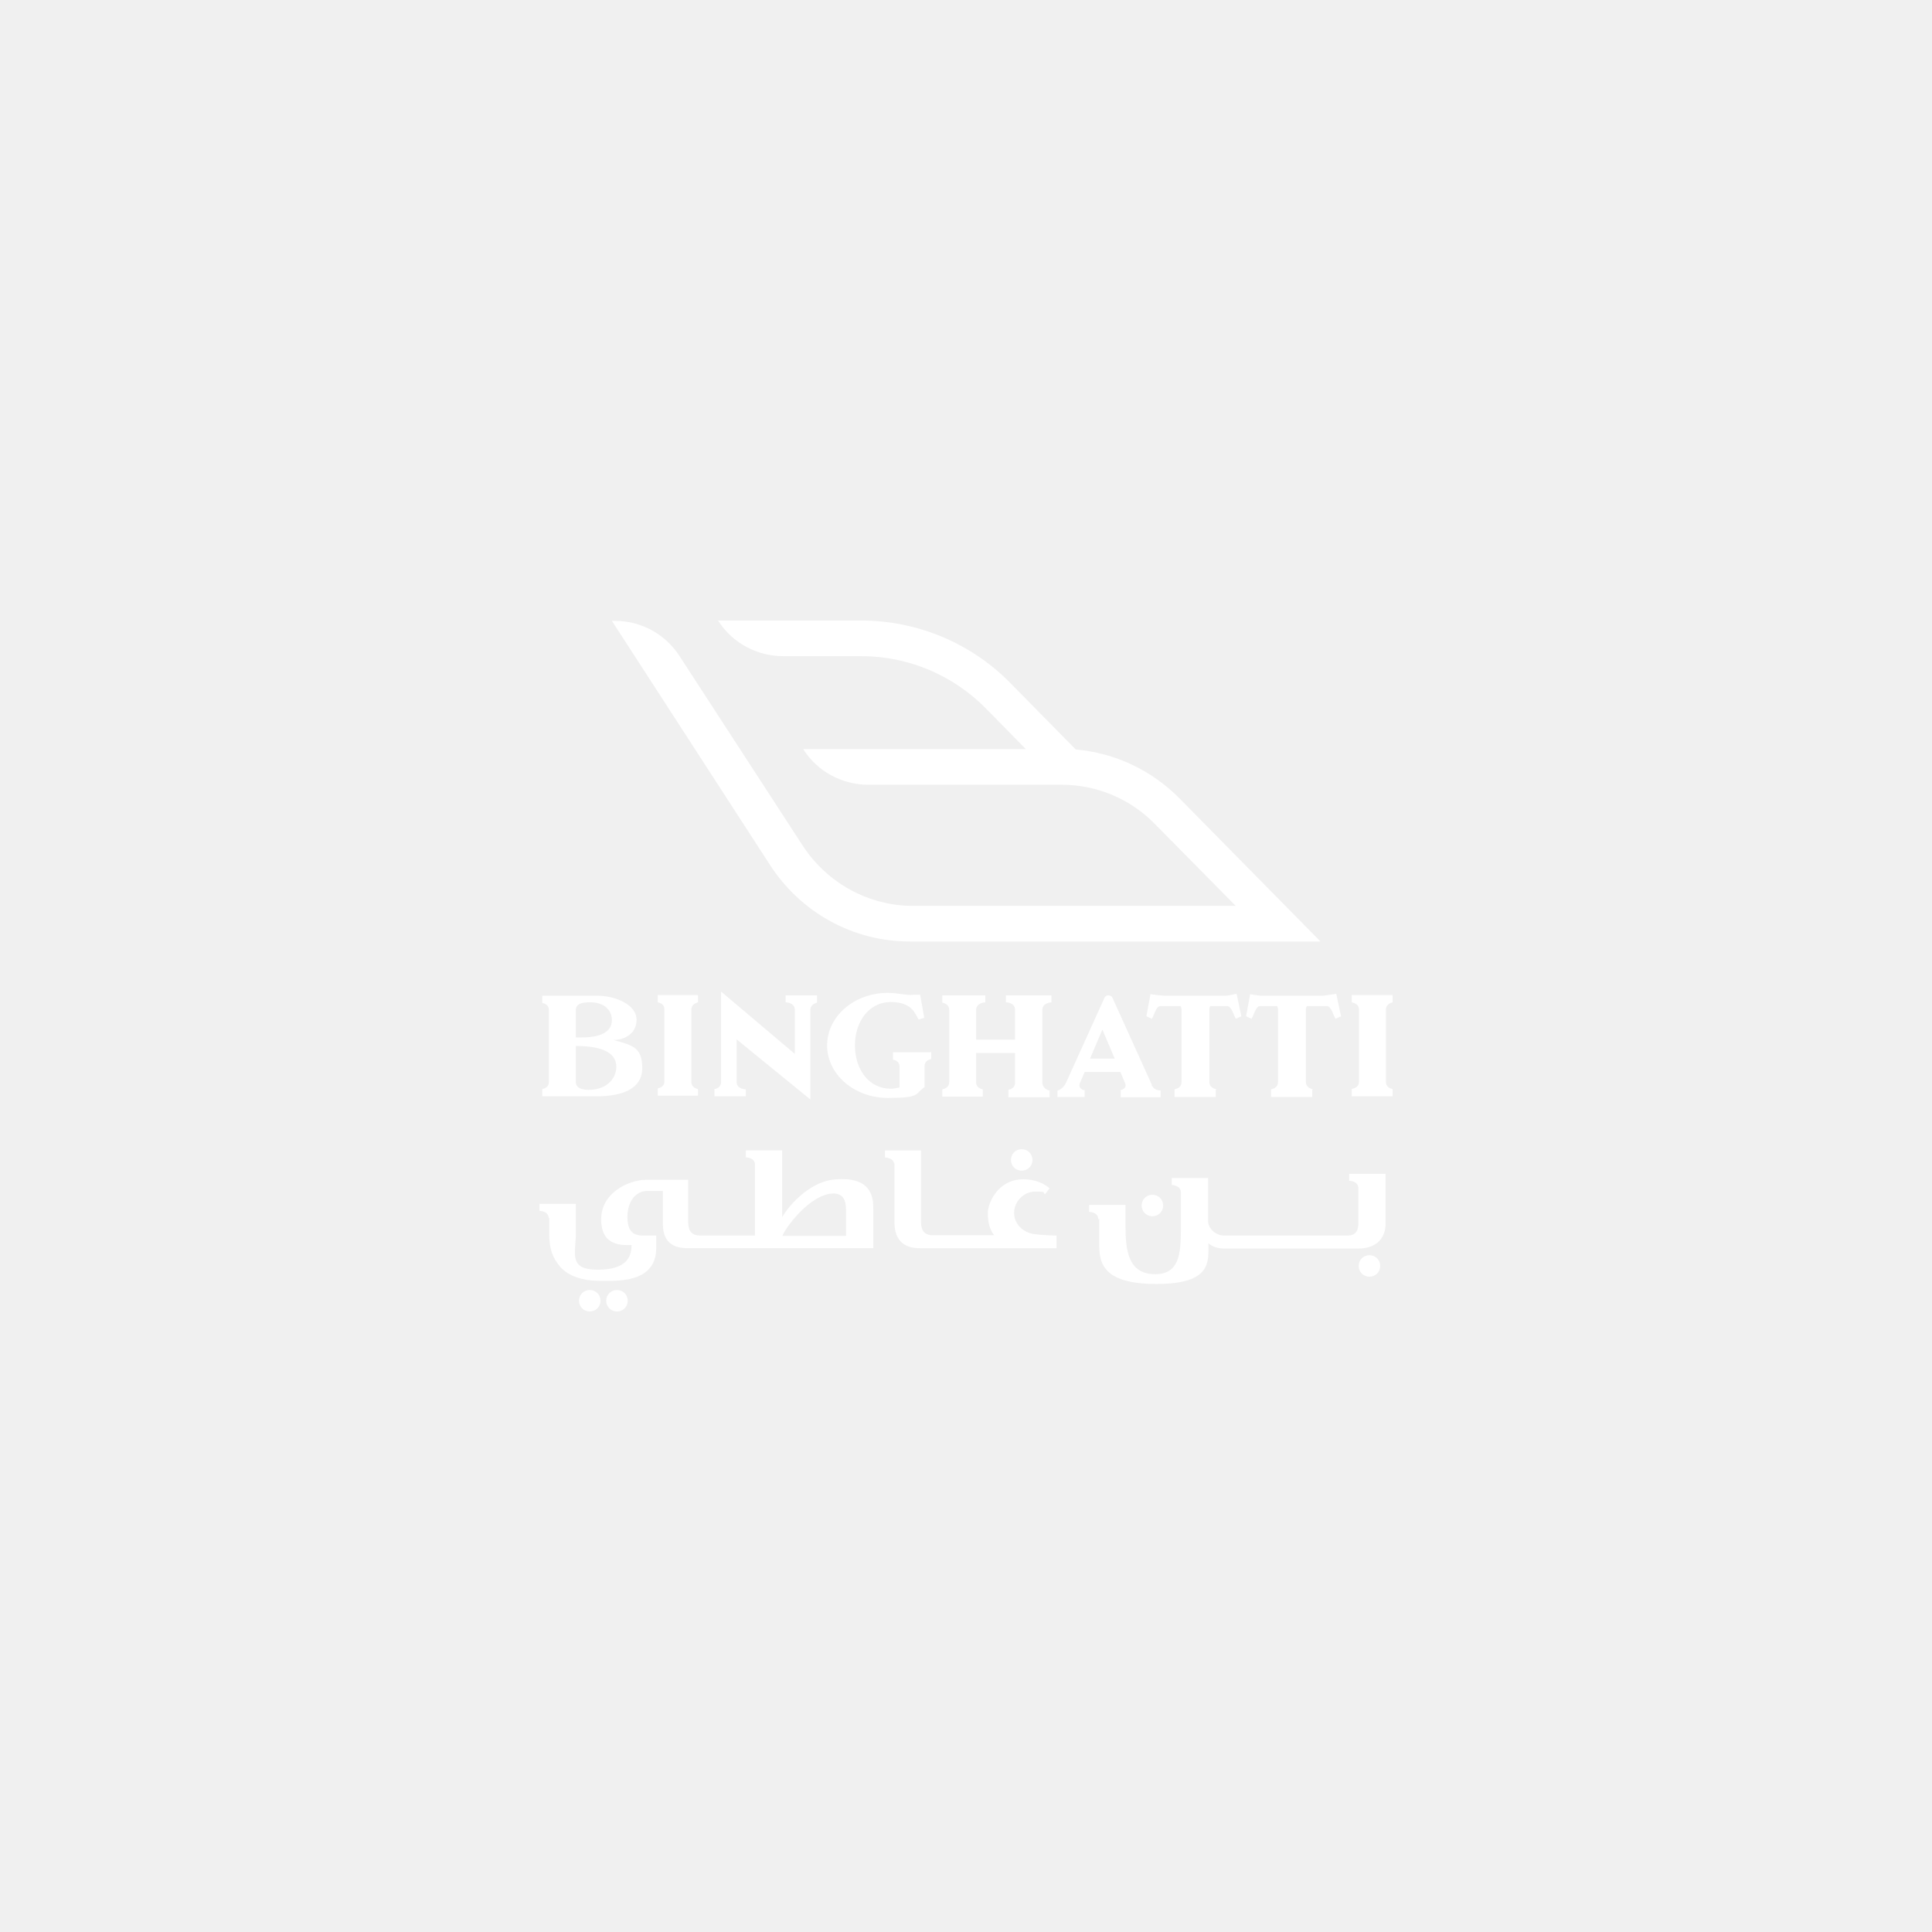
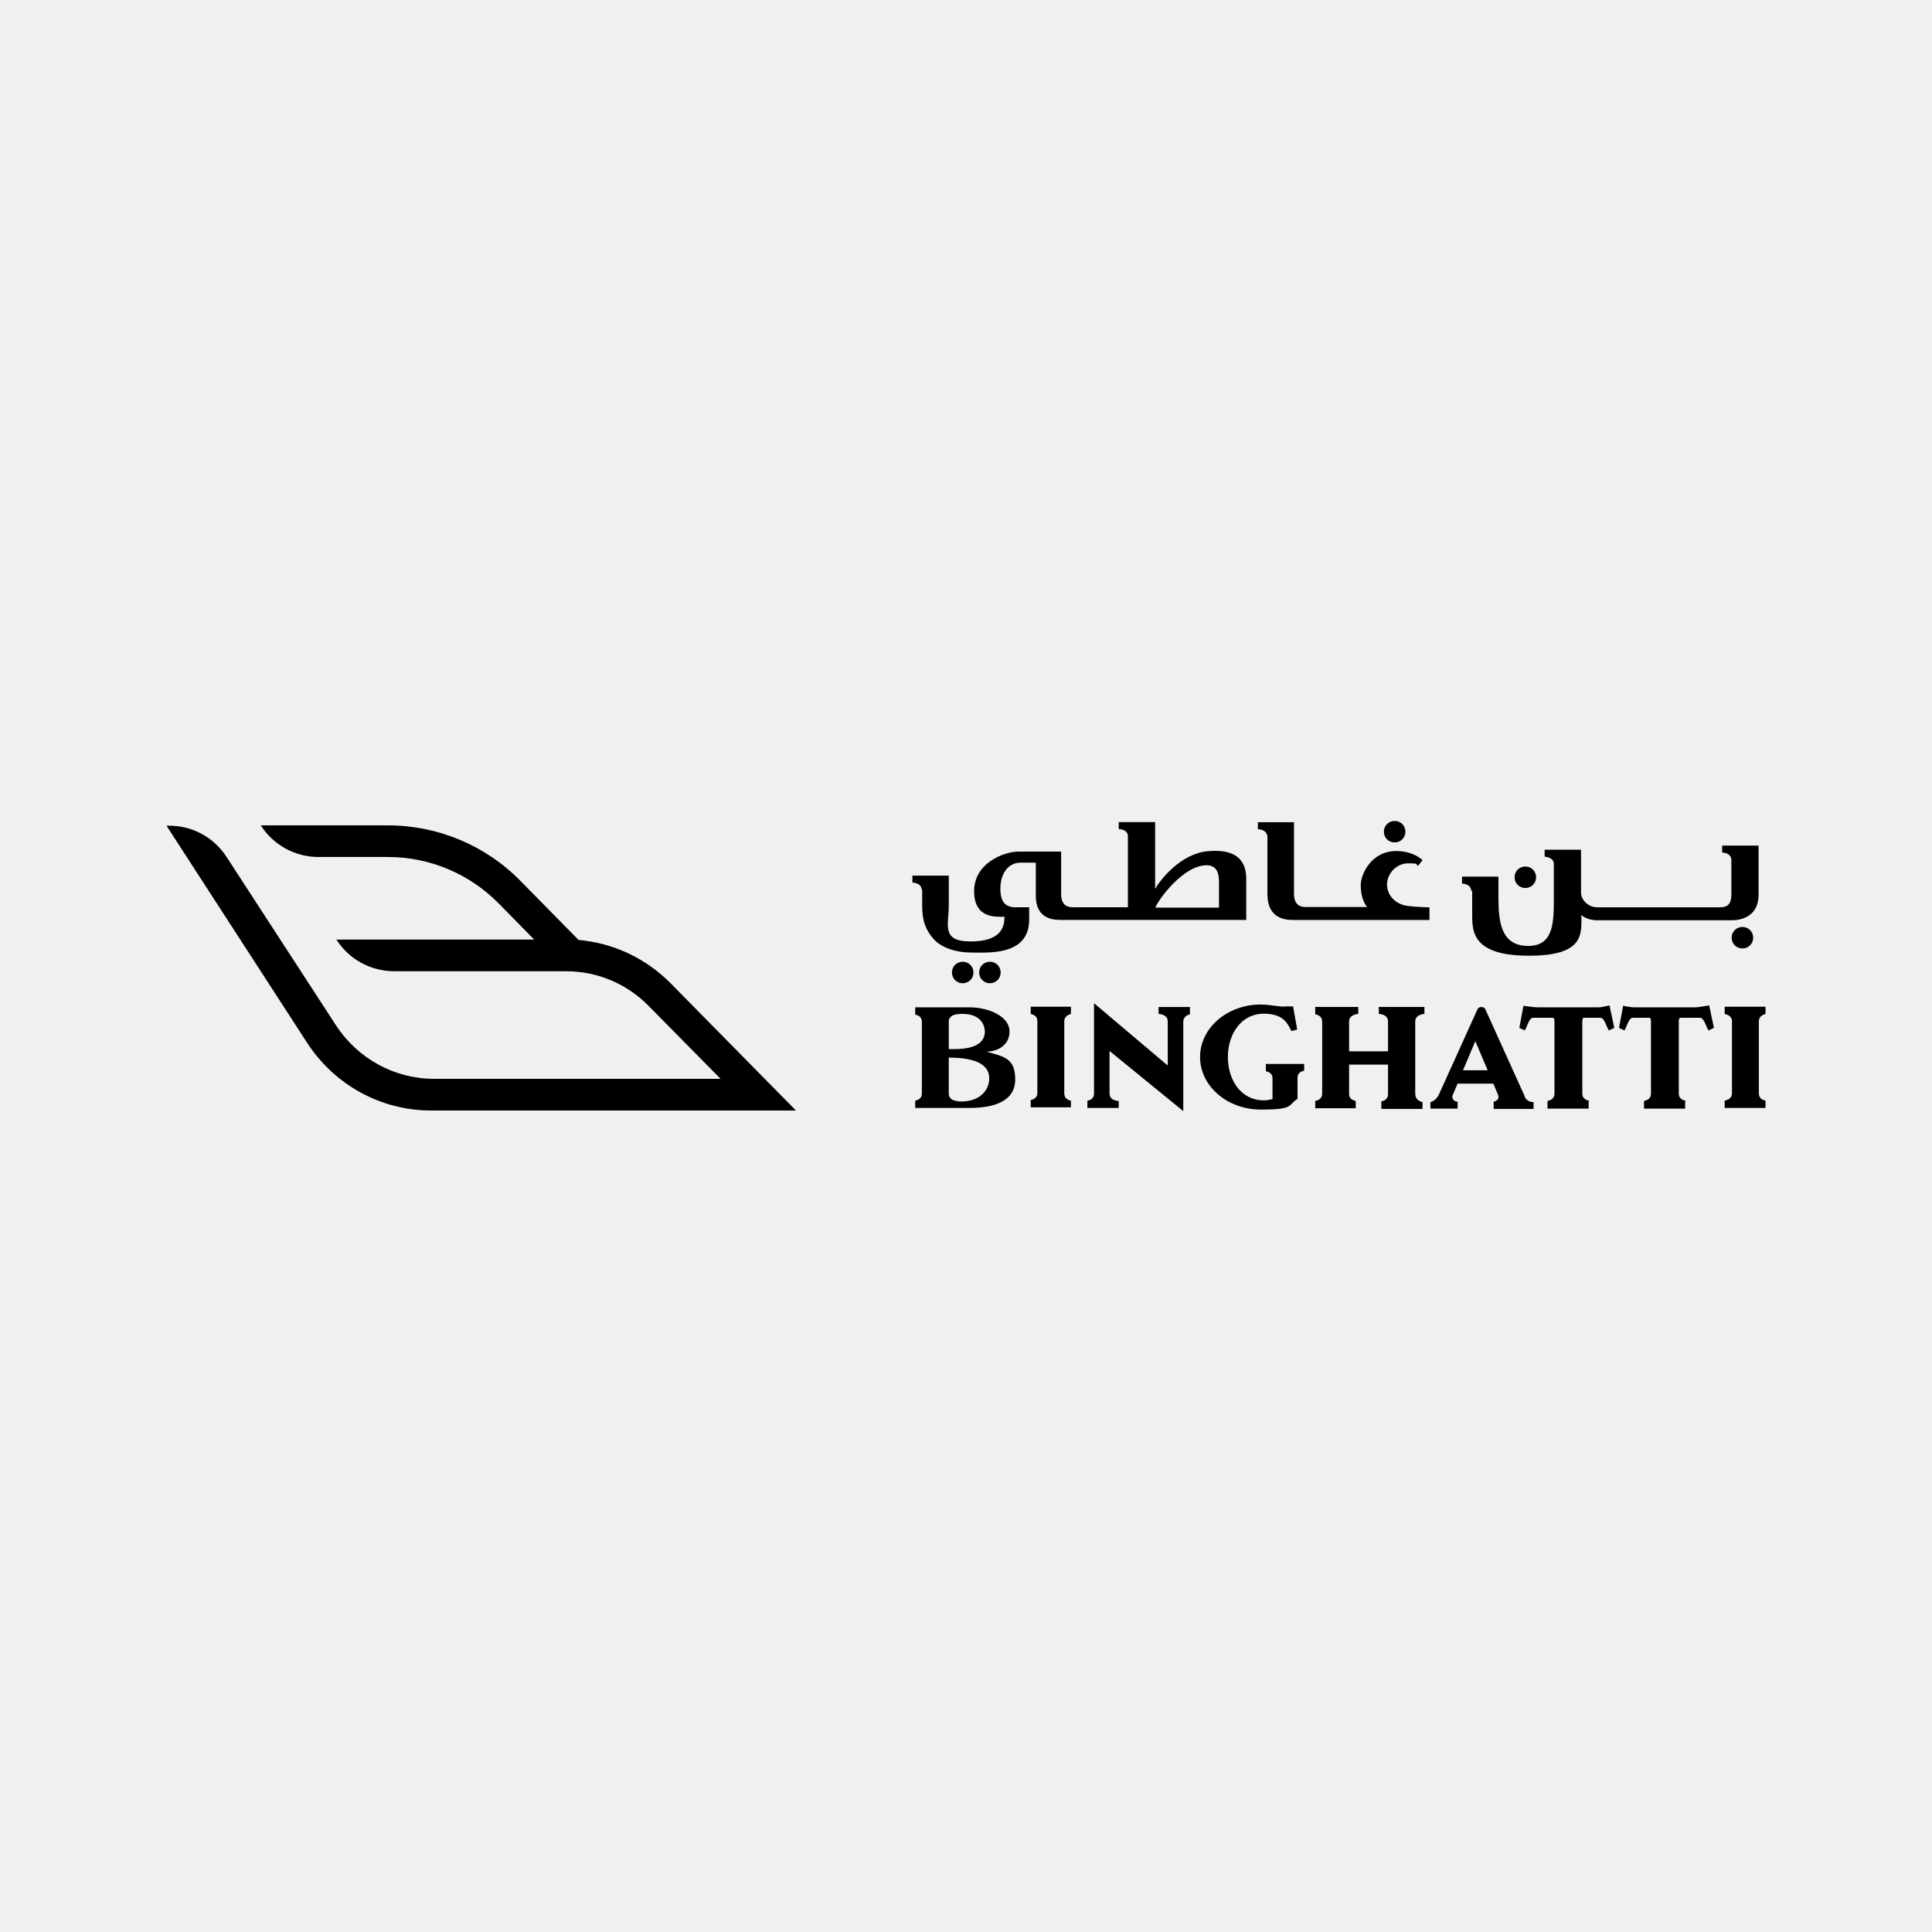
<svg xmlns="http://www.w3.org/2000/svg" id="Layer_1" data-name="Layer 1" viewBox="0 0 1080 1080">
-   <defs>
-     <style>
-       .cls-1 {
-         fill: #fff;
-       }
-     </style>
-   </defs>
-   <path class="cls-1" d="M737.96,526.1l-78.47-79.66c-15.73-15.93-36.05-25.49-58.15-27.48l-36.25-36.84c-22.11-22.7-52.38-35.25-83.84-35.25h-79.86c7.97,12.55,21.71,19.92,36.45,19.92h43.61c26.29,0,51.38,10.56,69.9,29.47l22.11,22.5h-124.47c7.97,12.55,21.71,19.92,36.45,19.92h107.94c19.72,0,38.44,7.77,52.38,22.11l45.01,45.61h-180.23c-25.09,0-48.2-12.75-61.94-33.86l-68.71-105.75c-7.97-12.35-21.51-19.72-36.05-19.72h-1.79l88.23,136.22c17.33,26.89,46.6,43.02,78.27,43.02h229.43v-.2Z" />
-   <g>
-     <path class="cls-1" d="M500.02,650.35v32.9c0,14.51,10.97,14.51,15.03,14.51h75.54v-7.08s-6.55,0-12.92-.88c-6.01-1.06-10.79-5.66-10.79-11.85s5.31-11.85,11.85-11.85,3.89.53,5.48,1.42l2.48-3.18c0-.18-.35-.35-.53-.53-4.07-3.36-9.73-4.6-13.98-4.6-14.5,0-19.99,13.44-19.99,18.93s1.24,9.38,3.54,12.38h-34.32c-4.42,0-6.55-2.48-6.55-7.43v-39.98h-20.17v3.89s4.42,0,5.13,3.36h.18Z" />
-     <path class="cls-1" d="M571.14,654.42c3.36,0,6.01-2.65,6.01-6.01s-2.65-6.01-6.01-6.01-6.02,2.65-6.02,6.01,2.65,6.01,6.02,6.01Z" />
-     <path class="cls-1" d="M614.48,681.31v13.62c0,9.73.53,22.82,31.84,22.82s29.19-12.56,29.19-22.82c0,0,2.65,3.01,9.02,3.01h75c4.07,0,15.03-1.24,15.03-14.33v-27.42h-20.34v3.89s5.13,0,5.13,4.25v19.28c0,4.78-1.77,7.08-6.19,7.08h-68.81c-4.6,0-9.02-3.71-9.02-8.31v-23.88h-20.34v3.89s1.42,0,2.83.71c1.24.53,2.3,1.59,2.3,3.54v16.45c0,15.04.53,29.19-14.33,29.19s-16.63-12.74-16.63-26.71v-12.03h-20.34v3.89s5.13,0,5.13,4.25l.53-.35Z" />
-     <path class="cls-1" d="M680.11,608.95c-1.59-.35-4.07-1.24-4.07-4.07v-40.33c0-.88.18-1.59.53-2.12h9.73c2.3.35,3.36,5.48,4.6,7.08l3.01-1.42-2.65-12.56c-.35,0-4.6,1.06-5.66,1.06h-34.67c-1.24,0-7.43-.71-7.79-.88l-2.3,12.38,3.01,1.42c1.24-1.59,2.3-6.9,4.6-7.08h11.5c.35.53.53,1.24.53,2.12v40.33c0,2.83-2.3,3.71-3.89,4.07v4.25h23v-4.07l.53-.18Z" />
-     <path class="cls-1" d="M734.06,608.95c-1.59-.35-4.07-1.24-4.07-4.07v-40.33c0-.88.18-1.59.53-2.12h11.5c2.3.35,3.36,5.48,4.6,7.08l3.01-1.42-2.65-12.56c-.36,0-6.37,1.06-7.43,1.06h-34.67c-1.24,0-5.66-.71-6.02-.88l-2.3,12.38,3.01,1.42c1.24-1.59,2.3-6.9,4.6-7.08h9.73c.35.53.53,1.24.53,2.12v40.33c0,2.83-2.3,3.71-3.89,4.07v4.25h23v-4.07l.53-.18Z" />
-     <path class="cls-1" d="M644.2,679.9c3.36,0,6.02-2.65,6.02-6.01s-2.65-6.01-6.02-6.01-6.01,2.65-6.01,6.01,2.65,6.01,6.01,6.01Z" />
-     <path class="cls-1" d="M778.45,608.77c-1.59-.35-3.71-1.24-3.71-4.07v-40.33c0-2.65,2.3-3.71,3.71-4.07v-4.07h-22.82v4.07c1.59.35,4.07,1.24,4.07,4.07v40.33c0,2.83-2.48,3.71-4.07,4.07v4.07h22.82v-4.07Z" />
-     <path class="cls-1" d="M771.56,707.67c0-3.36-2.65-6.01-6.02-6.01s-6.02,2.65-6.02,6.01,2.65,6.01,6.02,6.01,6.02-2.65,6.02-6.01Z" />
-     <path class="cls-1" d="M329.67,721.11c-3.36,0-6.01,2.65-6.01,6.01s2.65,6.01,6.01,6.01,6.02-2.65,6.02-6.01-2.65-6.01-6.02-6.01Z" />
-     <path class="cls-1" d="M586.88,609.66c-1.77-.35-4.24-1.59-4.24-4.78v-40.33c0-4.07,5.13-4.25,5.13-4.25v-3.89h-25.47v3.89s5.13,0,5.13,4.25v16.63h-21.76v-16.63c0-4.07,5.13-4.25,5.13-4.25v-3.89h-24.06v4.07c1.59.35,3.89,1.24,3.89,4.07v40.33c0,2.83-2.3,3.71-3.89,4.07v4.07h22.64v-4.07c-1.59-.35-3.71-1.24-3.71-3.89v-16.45h21.76v16.63c0,2.65-2.12,3.71-3.72,3.89v4.25h23v-3.36l.17-.35Z" />
-     <path class="cls-1" d="M520.2,588.25h-21.05v4.07c1.59.35,3.71,1.24,3.71,3.89v11.68c-1.42.35-3.19.71-4.95.71-12.21,0-19.99-10.79-19.99-24.23s7.96-24.23,19.99-24.23,13.62,6.55,15.57,9.73l3.18-.88-2.3-12.91h-3.89c-3.01.53-8.84-1.06-14.15-1.06-18.75,0-33.96,13.09-33.96,29.36s15.21,29.37,33.96,29.37,14.86-2.3,20.52-6.01v-11.85c0-2.65,2.12-3.54,3.71-3.89v-4.07l-.35.35Z" />
-     <path class="cls-1" d="M307.03,680.96v9.02c0,8.67,2.12,13.44,6.19,18.22,4.42,5.13,12.74,7.78,21.23,7.78,9.38,0,32.38,1.95,32.38-18.4v-6.9h-7.61c-5.66,0-8.49-3.01-8.49-10.44s3.71-14.51,11.32-14.51h8.49v18.57c0,13.27,10.26,13.44,14.33,13.44h103.31v-21.94c0-5.13,0-18.57-21.76-16.45-15.03,1.42-26.53,16.27-29.18,21.05v-37.33h-20.34v3.89s5.13,0,5.13,4.07v39.63h-30.78c-4.42,0-6.55-2.48-6.55-7.43v-23.7h-23.71c-8.49,0-24.94,6.55-24.94,22.11s12.38,14.33,16.98,14.33c0,6.19-2.3,13.8-18.93,13.8s-12.2-9.2-12.2-20.34v-16.45h-20.34v3.89s4.78,0,5.13,3.71l.35.35ZM465.88,667.16c7.25,0,7.07,6.9,7.07,10.44v13.27h-35.56c1.24-3.89,15.39-23.7,28.66-23.7h-.17Z" />
-     <path class="cls-1" d="M456.87,556.41h-17.69v3.89s5.13,0,5.13,4.25v24.59l-41.22-34.85v50.59c0,2.65-2.12,3.71-3.71,3.89v4.07h17.52v-3.89s-5.13,0-5.13-4.25v-23.7l41.22,33.61v-50.06c0-2.65,2.3-3.71,3.71-4.07v-4.07h.18Z" />
-     <path class="cls-1" d="M643.84,606.3l-21.94-48.47c-.35-.88-1.24-1.41-2.3-1.41s-1.95.53-2.3,1.59l-21.22,46.88c-.88,2.12-2.65,4.07-4.96,4.78v3.54h15.21v-3.89h-.35c-1.42,0-3.36-1.77-2.3-3.89l2.65-6.19h19.99l2.65,6.37c.88,2.12-.71,3.36-2.48,3.71v4.07h22.29v-3.89s-3.19.53-4.96-2.83v-.35ZM609.34,591.79l6.9-16.27,6.9,16.27h-13.8Z" />
-     <path class="cls-1" d="M390.17,608.77c-1.59-.35-3.71-1.24-3.71-4.07v-40.33c0-2.65,2.3-3.71,3.71-4.07v-4.07h-22.47v4.07c1.59.35,3.71,1.24,3.71,3.89v40.33c0,2.65-2.12,3.54-3.71,3.89v4.07h22.47v-4.07.35Z" />
-     <path class="cls-1" d="M342.93,581.35c5.48,0,12.92-3.01,12.92-11.32s-11.5-13.44-22.47-13.44h-30.25v4.07c1.59.35,3.71,1.24,3.71,3.89v40.33c0,2.65-2.12,3.54-3.71,3.89v4.07h30.25c14.15,0,25.65-3.89,25.65-15.92s-6.37-12.74-16.1-15.57ZM321.89,564.55c0-3.18,3.18-3.89,4.6-4.07,11.5-1.41,15.57,4.6,15.57,9.73s-3.89,9.73-16.98,9.73h-3.18v-15.39ZM326.66,608.95c-1.24,0-4.78-.71-4.78-4.07v-20.17c16.98,0,22.64,4.95,22.64,11.68s-5.84,13.8-17.87,12.74v-.18Z" />
-     <path class="cls-1" d="M338.87,727.13c0,3.36,2.65,6.01,6.02,6.01s6.01-2.65,6.01-6.01-2.65-6.01-6.01-6.01-6.02,2.65-6.02,6.01Z" />
-   </g>
+   <path d="M444.75,620.59l-69.7-70.76c-13.97-14.15-32.02-22.64-51.65-24.41l-32.2-32.73c-19.64-20.17-46.52-31.31-74.47-31.31h-70.94c7.08,11.14,19.28,17.69,32.37,17.69h38.74c23.35,0,45.64,9.38,62.09,26.18l19.64,19.99h-110.56c7.08,11.14,19.28,17.69,32.37,17.69h95.88c17.51,0,34.14,6.9,46.52,19.64l39.98,40.51h-160.09c-22.29,0-42.81-11.32-55.02-30.07l-61.03-93.93c-7.08-10.97-19.1-17.51-32.02-17.51h-1.59l78.37,121c15.39,23.88,41.39,38.21,69.52,38.21h203.79v-.18Z" />
+   <path d="M708.5,466.86v32.9c0,14.51,10.97,14.51,15.03,14.51h75.54v-7.08s-6.55,0-12.92-.88c-6.01-1.06-10.79-5.66-10.79-11.85s5.31-11.85,11.85-11.85,3.89.53,5.48,1.42l2.48-3.18c0-.18-.35-.35-.53-.53-4.07-3.36-9.73-4.6-13.98-4.6-14.5,0-19.99,13.44-19.99,18.93s1.24,9.38,3.54,12.38h-34.32c-4.42,0-6.55-2.48-6.55-7.43v-39.98h-20.17v3.89s4.42,0,5.13,3.36h.18Z" />
+   <path d="M779.62,470.93c3.36,0,6.01-2.65,6.01-6.01s-2.65-6.01-6.01-6.01-6.02,2.65-6.02,6.01,2.65,6.01,6.02,6.01Z" />
+   <path d="M822.96,497.81v13.62c0,9.73.53,22.82,31.84,22.82s29.19-12.56,29.19-22.82c0,0,2.65,3.01,9.02,3.01h75c4.07,0,15.03-1.24,15.03-14.33v-27.42h-20.34v3.89s5.13,0,5.13,4.25v19.28c0,4.78-1.77,7.08-6.19,7.08h-68.81c-4.6,0-9.02-3.71-9.02-8.31v-23.88h-20.34v3.89s1.42,0,2.83.71c1.24.53,2.3,1.59,2.3,3.54v16.45c0,15.04.53,29.19-14.33,29.19s-16.63-12.74-16.63-26.71v-12.03h-20.34v3.89s5.13,0,5.13,4.25l.53-.35Z" />
+   <path d="M888.59,615.46c-1.59-.35-4.07-1.24-4.07-4.07v-40.33c0-.88.18-1.59.53-2.12h9.73c2.3.35,3.36,5.48,4.6,7.08l3.01-1.42-2.65-12.56c-.35,0-4.6,1.06-5.66,1.06h-34.67c-1.24,0-7.43-.71-7.79-.88l-2.3,12.38,3.01,1.42c1.24-1.59,2.3-6.9,4.6-7.08h11.5c.35.53.53,1.24.53,2.12v40.33c0,2.83-2.3,3.71-3.89,4.07v4.25h23v-4.07l.53-.18Z" />
+   <path d="M942.53,615.46c-1.59-.35-4.07-1.24-4.07-4.07v-40.33c0-.88.18-1.59.53-2.12h11.5c2.3.35,3.36,5.48,4.6,7.08l3.01-1.42-2.65-12.56c-.36,0-6.37,1.06-7.43,1.06h-34.67c-1.24,0-5.66-.71-6.02-.88l-2.3,12.38,3.01,1.42c1.24-1.59,2.3-6.9,4.6-7.08h9.73c.35.53.53,1.24.53,2.12v40.33c0,2.83-2.3,3.71-3.89,4.07v4.25h23v-4.07l.53-.18Z" />
+   <path d="M852.67,496.4c3.36,0,6.02-2.65,6.02-6.01s-2.65-6.01-6.02-6.01-6.01,2.65-6.01,6.01,2.65,6.01,6.01,6.01Z" />
+   <path d="M986.93,615.28c-1.59-.35-3.71-1.24-3.71-4.07v-40.33c0-2.65,2.3-3.71,3.71-4.07v-4.07h-22.82v4.07c1.59.35,4.07,1.24,4.07,4.07v40.33c0,2.83-2.48,3.71-4.07,4.07v4.07h22.82v-4.07Z" />
+   <path d="M980.04,524.18c0-3.36-2.65-6.01-6.02-6.01s-6.02,2.65-6.02,6.01,2.65,6.01,6.02,6.01,6.02-2.65,6.02-6.01Z" />
+   <path d="M538.15,537.62c-3.36,0-6.01,2.65-6.01,6.01s2.65,6.01,6.01,6.01,6.02-2.65,6.02-6.01-2.65-6.01-6.02-6.01Z" />
+   <path d="M795.36,616.16c-1.77-.35-4.24-1.59-4.24-4.78v-40.33c0-4.07,5.13-4.25,5.13-4.25v-3.89h-25.47v3.89s5.13,0,5.13,4.25v16.63h-21.76v-16.63c0-4.07,5.13-4.25,5.13-4.25v-3.89h-24.06v4.07c1.59.35,3.89,1.24,3.89,4.07v40.33c0,2.83-2.3,3.71-3.89,4.07v4.07h22.64v-4.07c-1.59-.35-3.71-1.24-3.71-3.89v-16.45h21.76v16.63c0,2.65-2.12,3.71-3.72,3.89v4.25h23v-3.36l.17-.35Z" />
+   <path d="M728.68,594.76h-21.05v4.07c1.59.35,3.71,1.24,3.71,3.89v11.68c-1.42.35-3.19.71-4.95.71-12.21,0-19.99-10.79-19.99-24.23s7.96-24.23,19.99-24.23,13.62,6.55,15.57,9.73l3.18-.88-2.3-12.91h-3.89c-3.01.53-8.84-1.06-14.15-1.06-18.75,0-33.96,13.09-33.96,29.36s15.21,29.37,33.96,29.37,14.86-2.3,20.52-6.01v-11.85c0-2.65,2.12-3.54,3.71-3.89v-4.07l-.35.35Z" />
+   <path d="M515.51,497.46v9.02c0,8.67,2.12,13.44,6.19,18.22,4.42,5.13,12.74,7.78,21.23,7.78,9.38,0,32.38,1.95,32.38-18.4v-6.9h-7.61c-5.66,0-8.49-3.01-8.49-10.44s3.71-14.51,11.32-14.51h8.49v18.57c0,13.27,10.26,13.44,14.33,13.44h103.31v-21.94c0-5.13,0-18.57-21.76-16.45-15.03,1.42-26.53,16.27-29.18,21.05v-37.33h-20.34v3.89s5.13,0,5.13,4.07v39.63h-30.78c-4.42,0-6.55-2.48-6.55-7.43v-23.7h-23.71c-8.49,0-24.94,6.55-24.94,22.11s12.38,14.33,16.98,14.33c0,6.19-2.3,13.8-18.93,13.8s-12.2-9.2-12.2-20.34v-16.45h-20.34v3.89s4.78,0,5.13,3.71l.35.35ZM674.36,483.67c7.25,0,7.07,6.9,7.07,10.44v13.27h-35.56c1.24-3.89,15.39-23.7,28.66-23.7h-.17Z" />
+   <path d="M665.34,562.92h-17.69v3.89s5.13,0,5.13,4.25v24.59l-41.22-34.85v50.59c0,2.65-2.12,3.71-3.71,3.89v4.07h17.52v-3.89s-5.13,0-5.13-4.25v-23.7l41.22,33.61v-50.06c0-2.65,2.3-3.71,3.71-4.07v-4.07h.18Z" />
+   <path d="M852.32,612.8l-21.94-48.47c-.35-.88-1.24-1.41-2.3-1.41s-1.95.53-2.3,1.59l-21.22,46.88c-.88,2.12-2.65,4.07-4.96,4.78v3.54h15.21v-3.89h-.35c-1.42,0-3.36-1.77-2.3-3.89l2.65-6.19h19.99l2.65,6.37c.88,2.12-.71,3.36-2.48,3.71v4.07h22.29v-3.89s-3.19.53-4.96-2.83v-.35ZM817.82,598.3l6.9-16.27,6.9,16.27h-13.8Z" />
+   <path d="M598.65,615.28c-1.59-.35-3.71-1.24-3.71-4.07v-40.33c0-2.65,2.3-3.71,3.71-4.07v-4.07h-22.47v4.07c1.59.35,3.71,1.24,3.71,3.89v40.33c0,2.65-2.12,3.54-3.71,3.89v4.07h22.47v-4.07.35Z" />
+   <path d="M551.41,587.86c5.48,0,12.92-3.01,12.92-11.32s-11.5-13.44-22.47-13.44h-30.25v4.07c1.59.35,3.71,1.24,3.71,3.89v40.33c0,2.65-2.12,3.54-3.71,3.89v4.07h30.25c14.15,0,25.65-3.89,25.65-15.92s-6.37-12.74-16.1-15.57ZM530.36,571.05c0-3.18,3.18-3.89,4.6-4.07,11.5-1.41,15.57,4.6,15.57,9.73s-3.89,9.73-16.98,9.73h-3.18v-15.39ZM535.14,615.45c-1.24,0-4.78-.71-4.78-4.07v-20.17c16.98,0,22.64,4.95,22.64,11.68s-5.84,13.8-17.87,12.74v-.18Z" />
+   <path d="M547.35,543.63c0,3.36,2.65,6.01,6.02,6.01s6.01-2.65,6.01-6.01-2.65-6.01-6.01-6.01-6.02,2.65-6.02,6.01Z" />
</svg>
